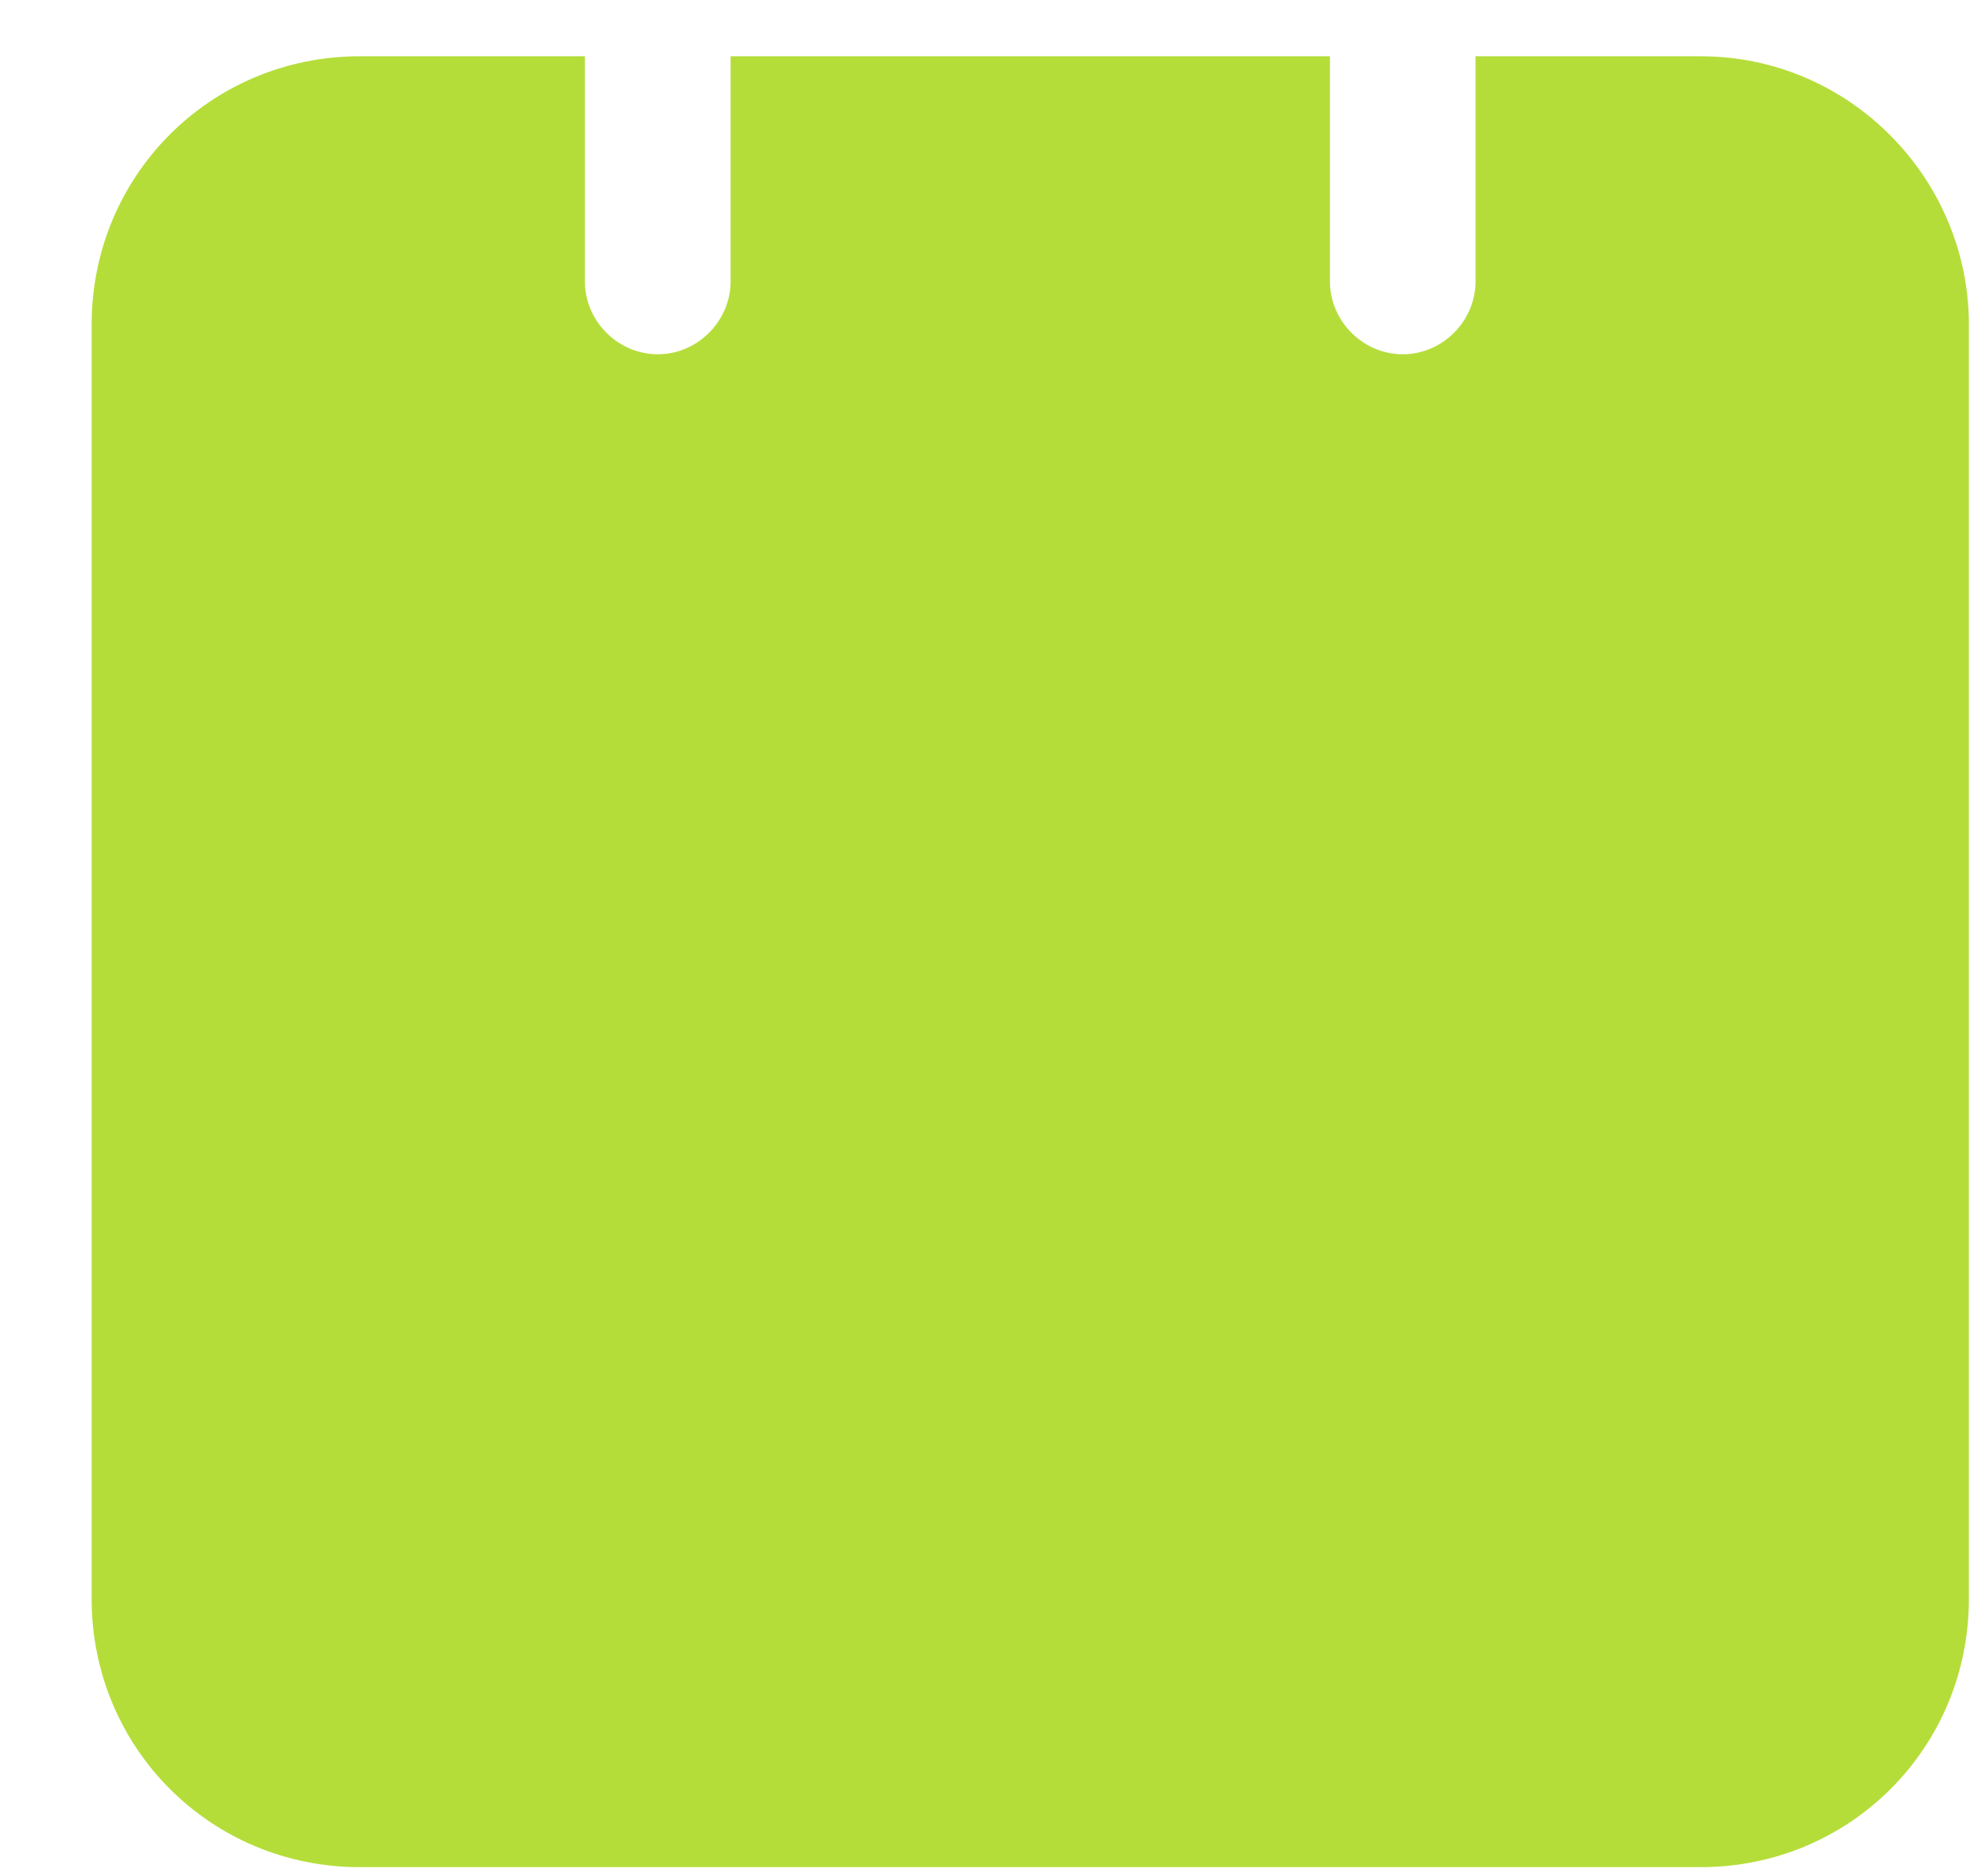
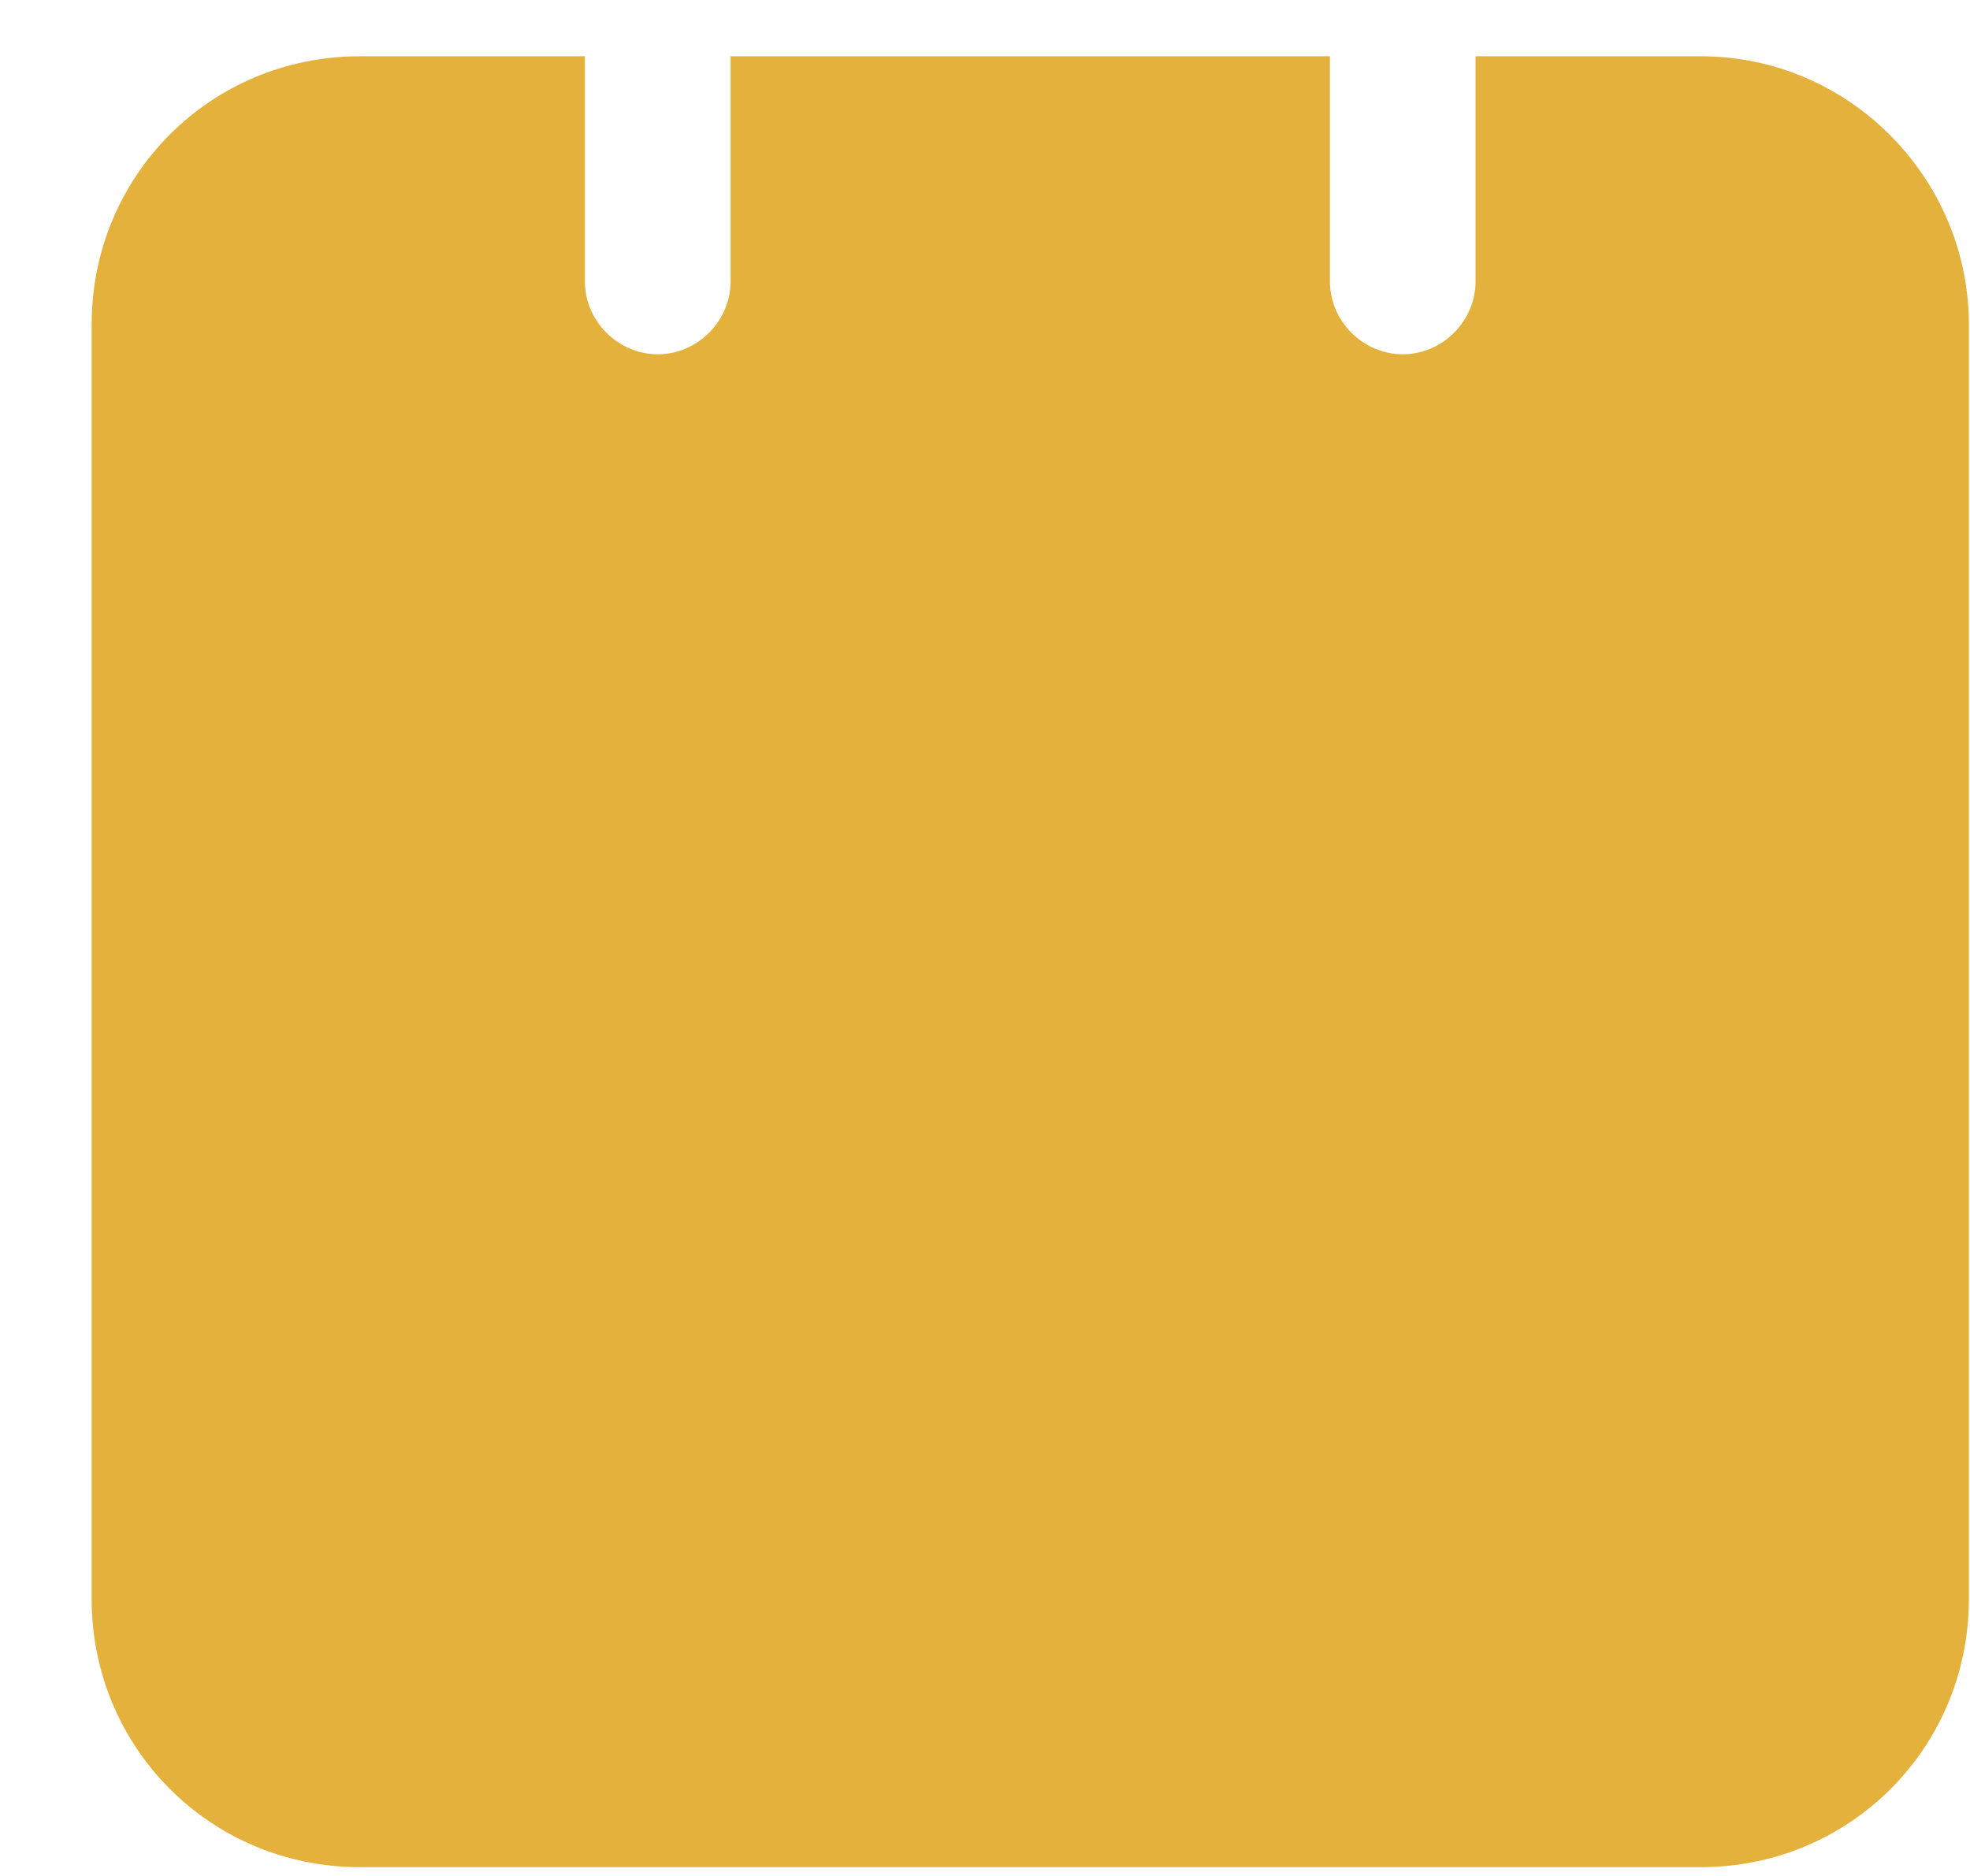
<svg xmlns="http://www.w3.org/2000/svg" width="21" height="20" viewBox="0 0 21 20" fill="none">
-   <path d="M18.13 0.6H15.729V3C15.729 3.424 15.377 3.777 14.953 3.777C14.53 3.777 14.177 3.424 14.177 3V0.6H7.788V3C7.788 3.424 7.435 3.777 7.012 3.777C6.588 3.777 6.235 3.424 6.235 3V0.6H3.835C2.247 0.6 0.977 1.871 0.977 3.459V17.047C0.977 18.635 2.247 19.906 3.835 19.906H18.13C19.718 19.906 20.988 18.635 20.988 17.047V3.459C20.988 1.906 19.718 0.6 18.13 0.6Z" fill="#B5DD3A" />
+   <path d="M18.13 0.6H15.729V3C15.729 3.424 15.377 3.777 14.953 3.777C14.53 3.777 14.177 3.424 14.177 3V0.6H7.788V3C7.788 3.424 7.435 3.777 7.012 3.777C6.588 3.777 6.235 3.424 6.235 3V0.6H3.835C2.247 0.6 0.977 1.871 0.977 3.459V17.047C0.977 18.635 2.247 19.906 3.835 19.906H18.13C19.718 19.906 20.988 18.635 20.988 17.047V3.459C20.988 1.906 19.718 0.6 18.13 0.6Z" fill="#e4b23c" />
</svg>
